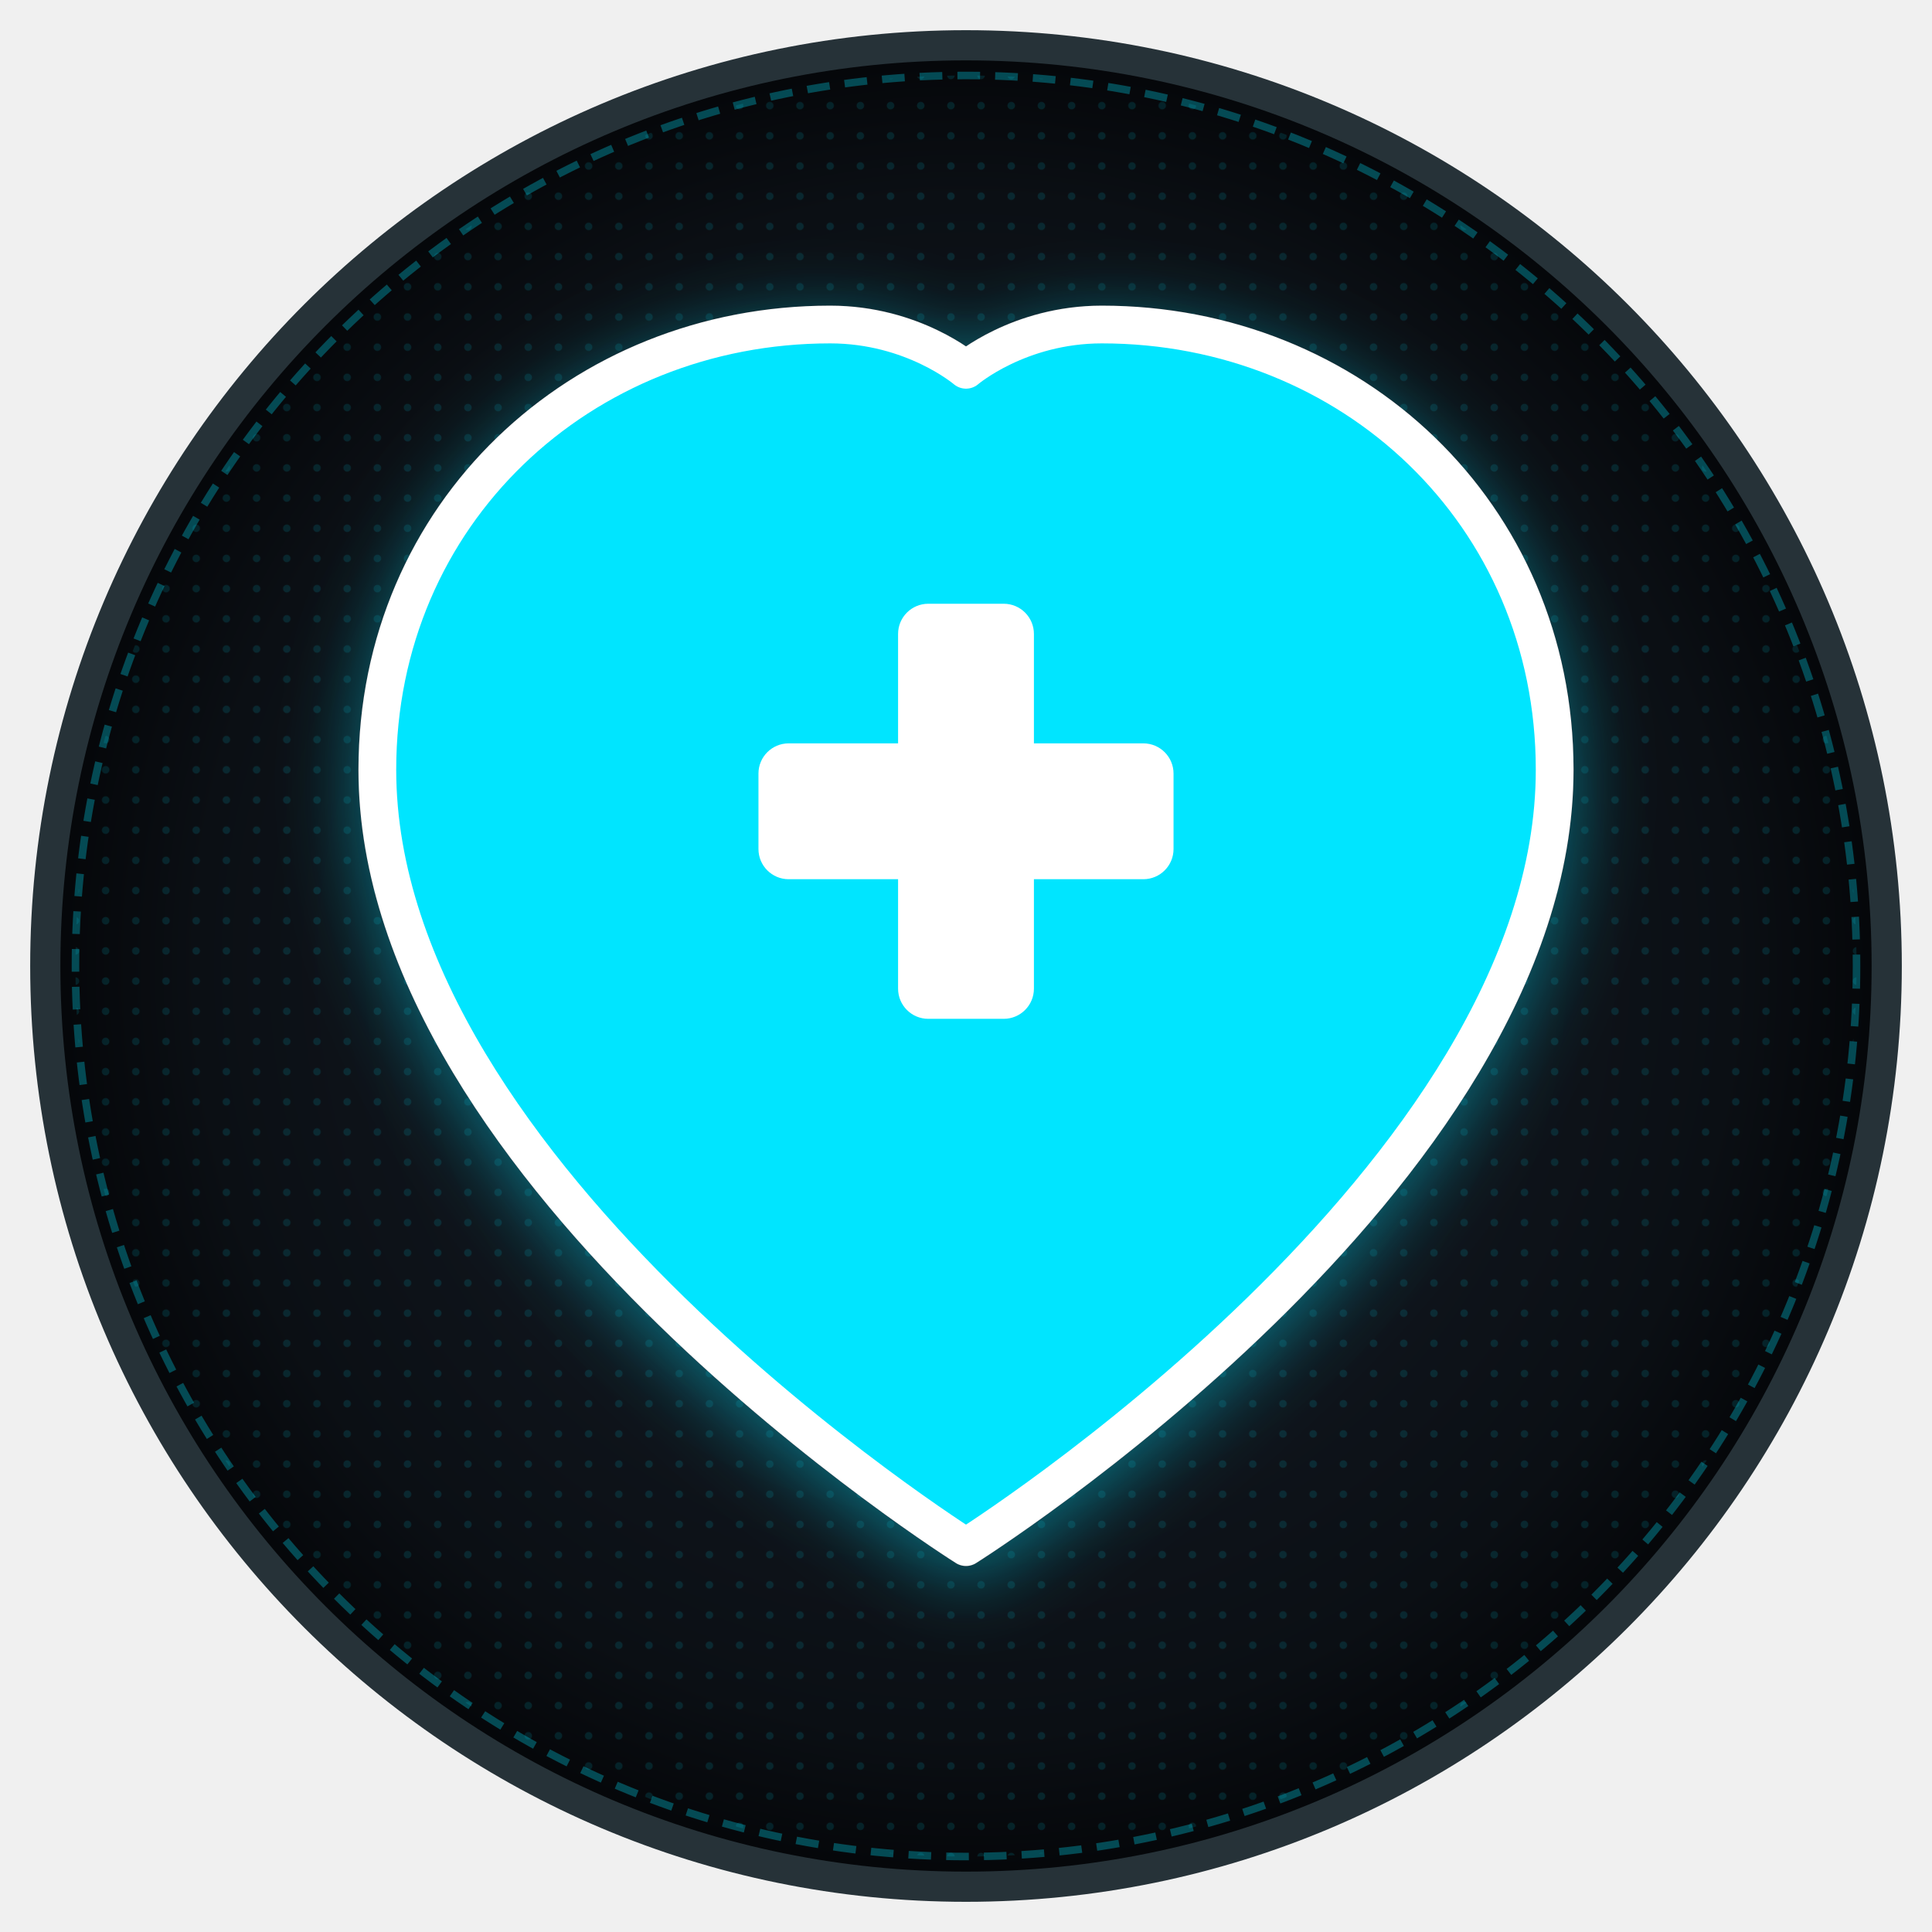
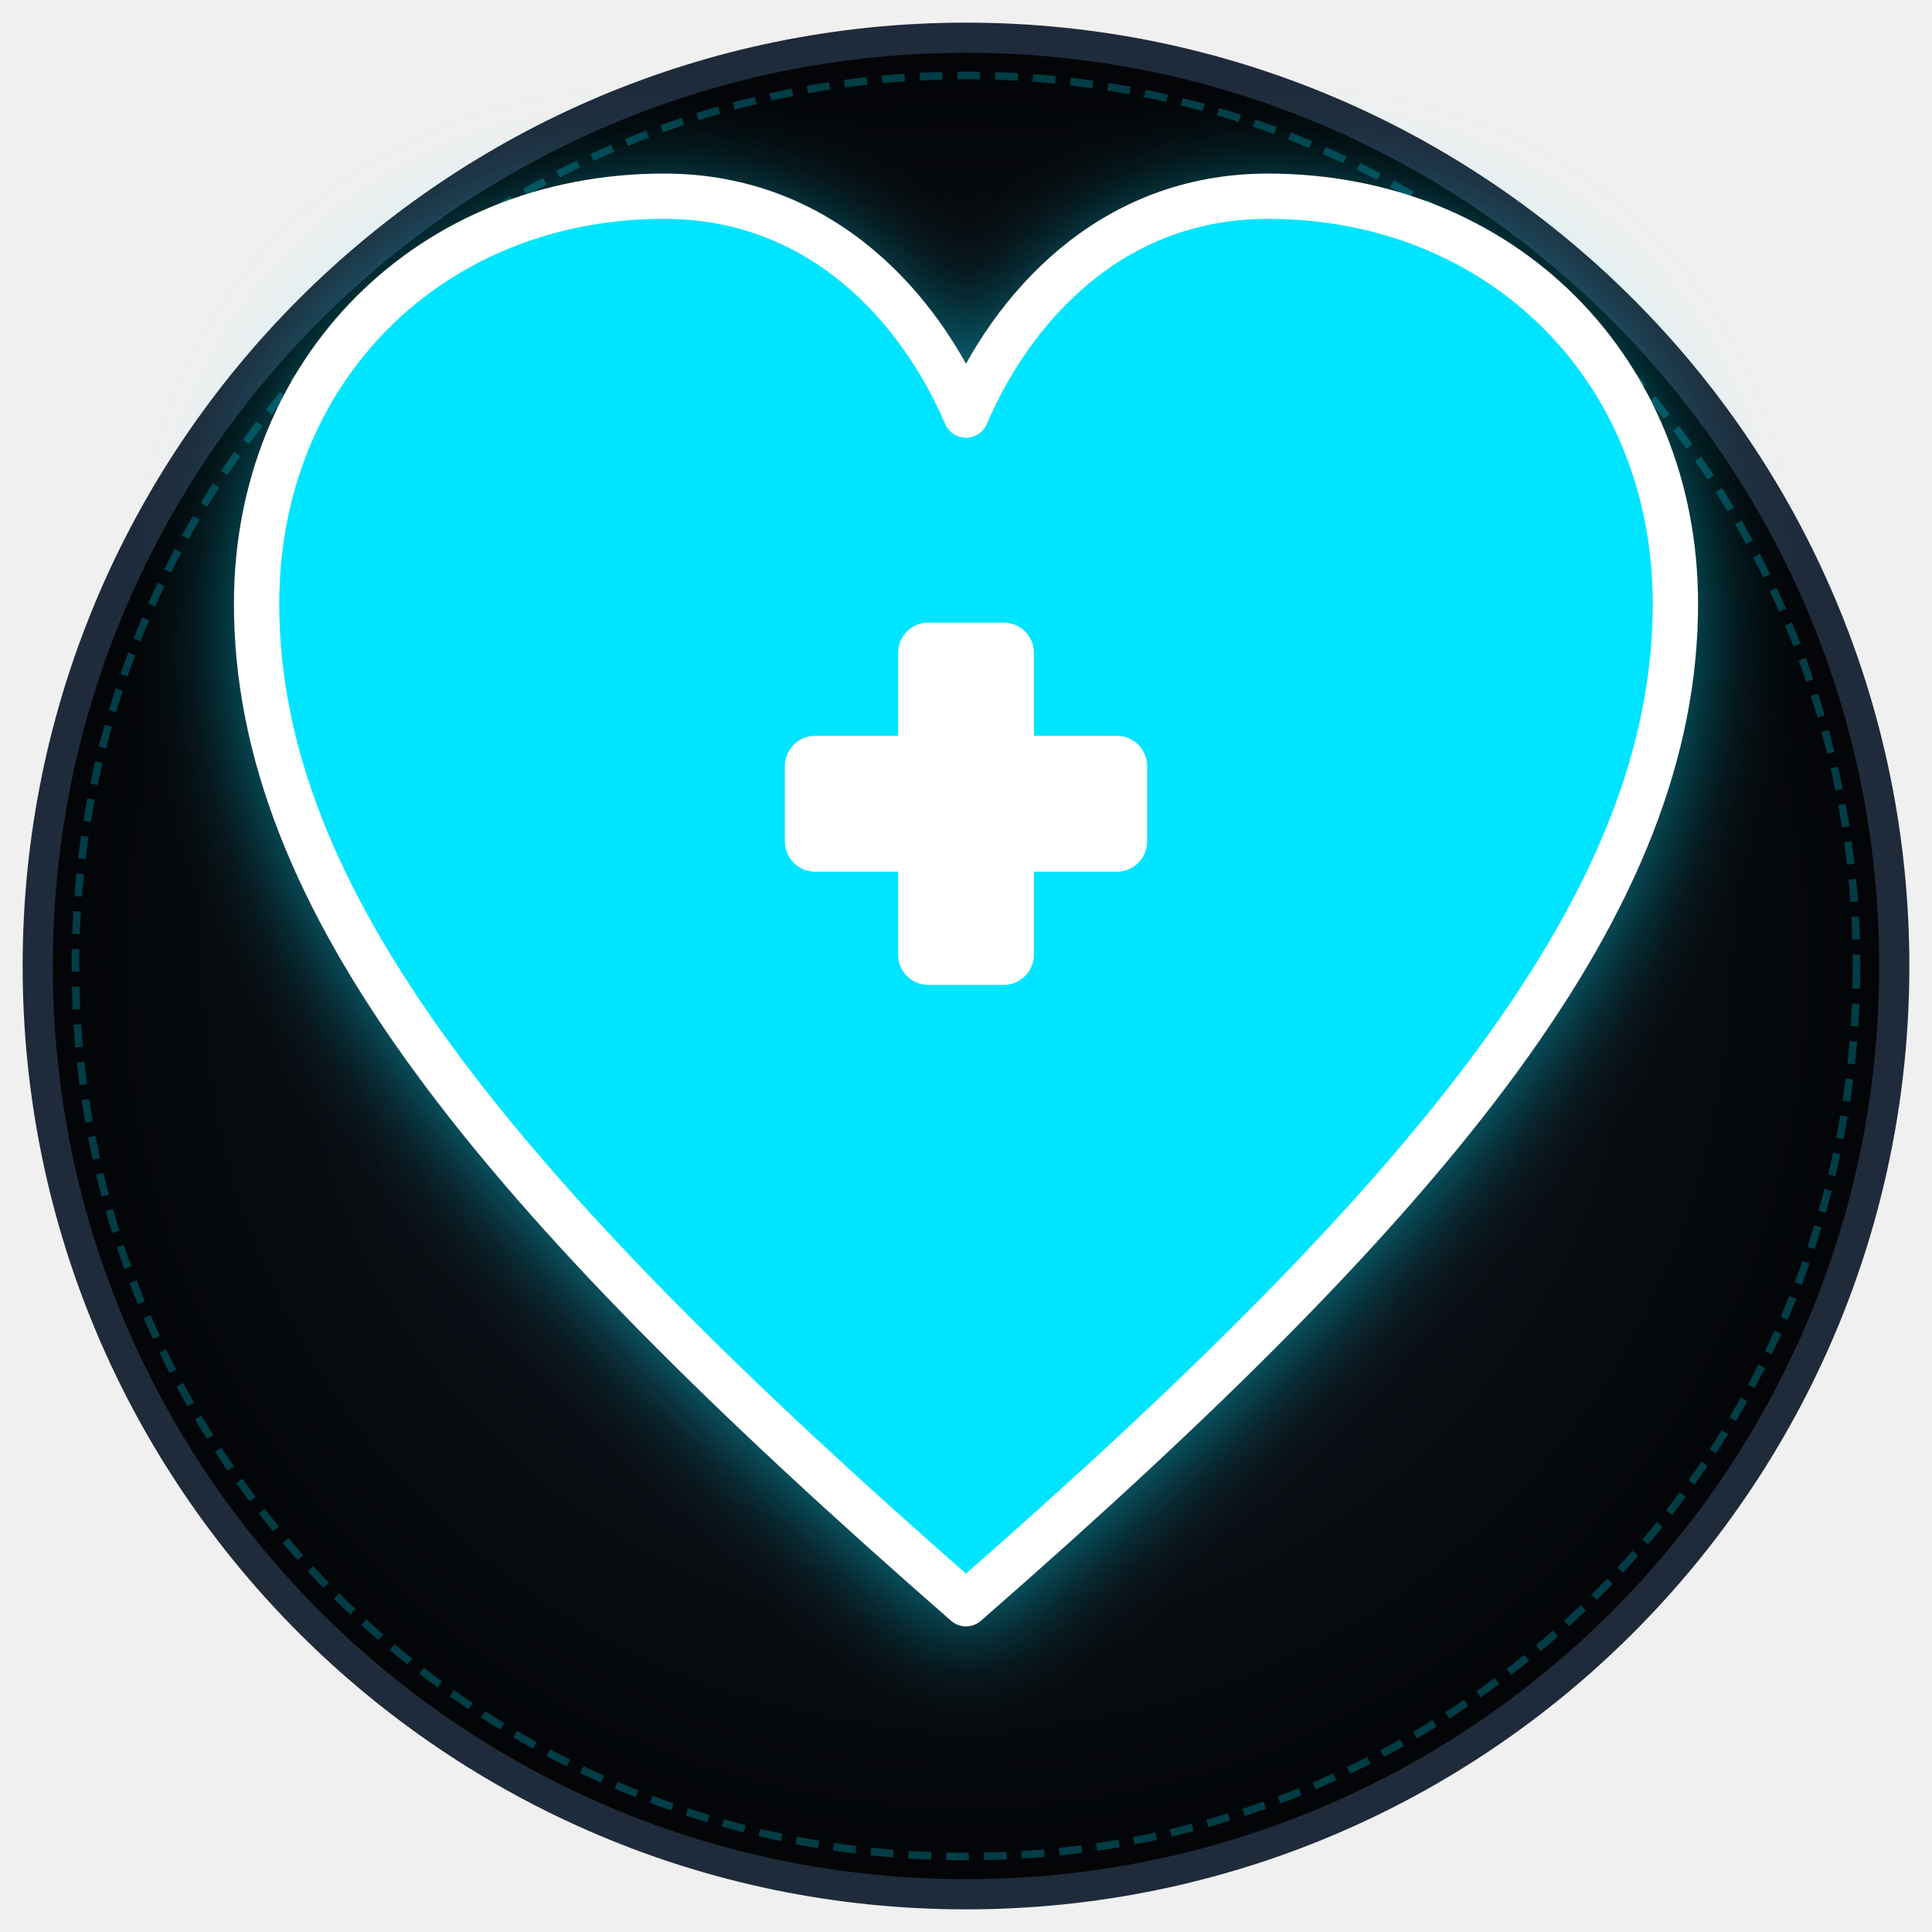
<svg xmlns="http://www.w3.org/2000/svg" viewBox="0 0 512 512" width="100%" height="100%">
  <defs>
    <radialGradient id="badgeGrad" cx="50%" cy="50%" r="50%">
-       <stop offset="0%" stop-color="#161f2b" />
-       <stop offset="85%" stop-color="#0B0F14" />
-       <stop offset="100%" stop-color="#05070a" />
+       <stop offset="0%" stop-color="#151E2B" />
+       <stop offset="80%" stop-color="#070A0E" />
+       <stop offset="100%" stop-color="#020406" />
    </radialGradient>
    <filter id="cyanGlow" x="-20%" y="-20%" width="140%" height="140%">
-       <feDropShadow dx="0" dy="4" stdDeviation="10" flood-color="#00E5FF" flood-opacity="0.45" />
+       <feDropShadow dx="0" dy="4" stdDeviation="12" flood-color="#00E5FF" flood-opacity="0.5" />
    </filter>
-     <pattern id="screentone" width="8" height="8" patternUnits="userSpaceOnUse">
-       <circle cx="4" cy="4" r="1" fill="#00E5FF" fill-opacity="0.12" />
-     </pattern>
  </defs>
-   <circle cx="256" cy="256" r="244" fill="url(#badgeGrad)" stroke="#263238" stroke-width="8" />
-   <circle cx="256" cy="256" r="236" fill="url(#screentone)" />
-   <circle cx="256" cy="256" r="236" fill="none" stroke="#00E5FF" stroke-width="2" stroke-opacity="0.3" stroke-dasharray="6 4" />
-   <path d="M 256,410 C 256,410 100,312 100,204 C 100,136 154,86 220,86 C 242,86 256,98 256,98 C 256,98 270,86 292,86 C 358,86 412,136 412,204 C 412,312 256,410 256,410 Z" fill="#00E5FF" stroke="#FFFFFF" stroke-width="10" stroke-linejoin="round" filter="url(#cyanGlow)" />
+   <circle cx="256" cy="256" r="246" fill="url(#badgeGrad)" stroke="#1F2B3B" stroke-width="8" />
+   <circle cx="256" cy="256" r="236" fill="none" stroke="#00E5FF" stroke-width="2" stroke-opacity="0.25" stroke-dasharray="6 4" />
+   <path d="M 256,425 C 130,315 68,238 68,160 C 68,98 114,52 176,52 C 218,52 244,82 256,110 C 268,82 294,52 336,52 C 398,52 444,98 444,160 C 444,238 382,315 256,425 Z" fill="#00E5FF" stroke="#FFFFFF" stroke-width="12" stroke-linejoin="round" filter="url(#cyanGlow)" />
  <g fill="#FFFFFF">
-     <rect x="238" y="160" width="36" height="110" rx="8" />
-     <rect x="201" y="197" width="110" height="36" rx="8" />
+     <rect x="238" y="165" width="36" height="96" rx="8" />
+     <rect x="208" y="195" width="96" height="36" rx="8" />
  </g>
</svg>
